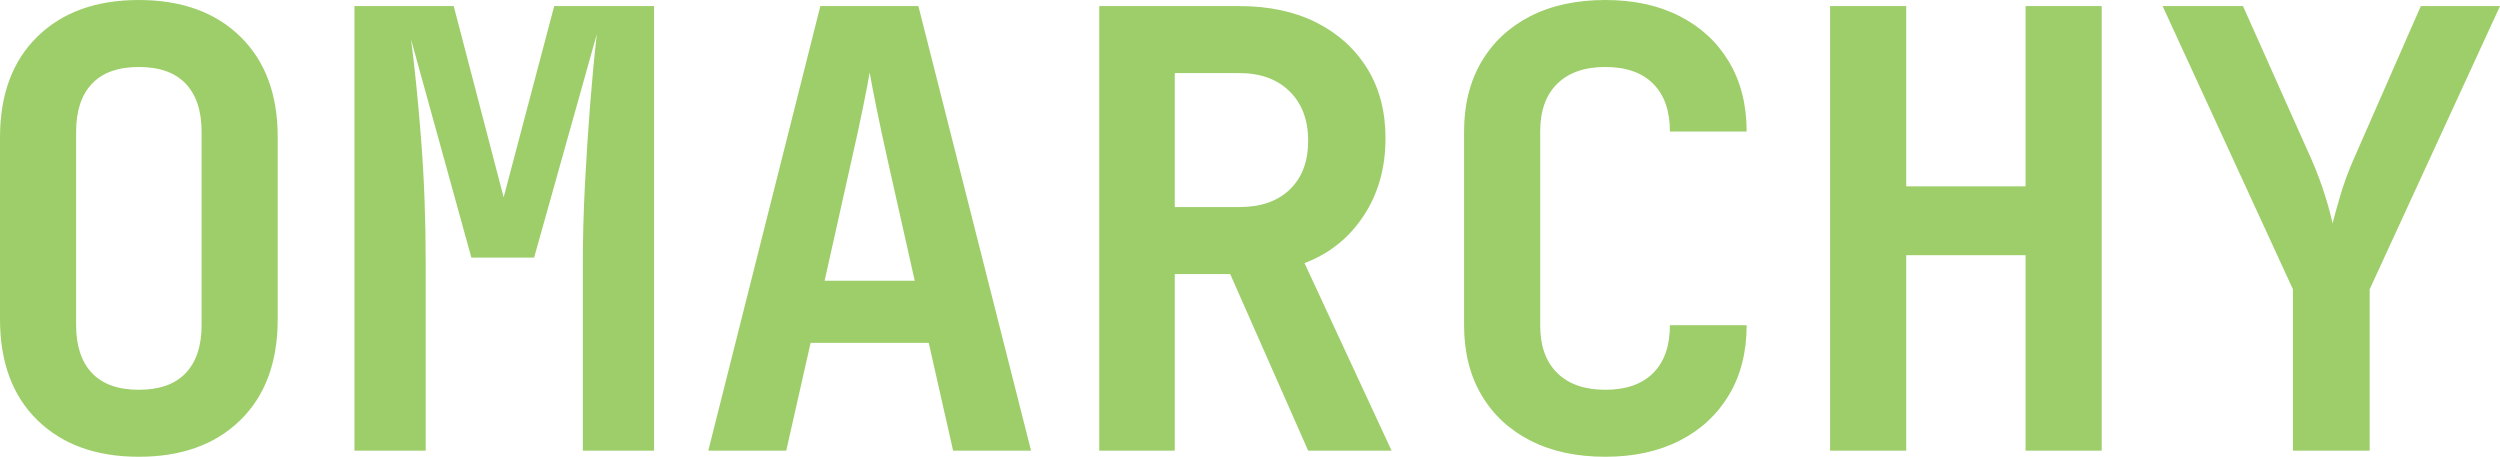
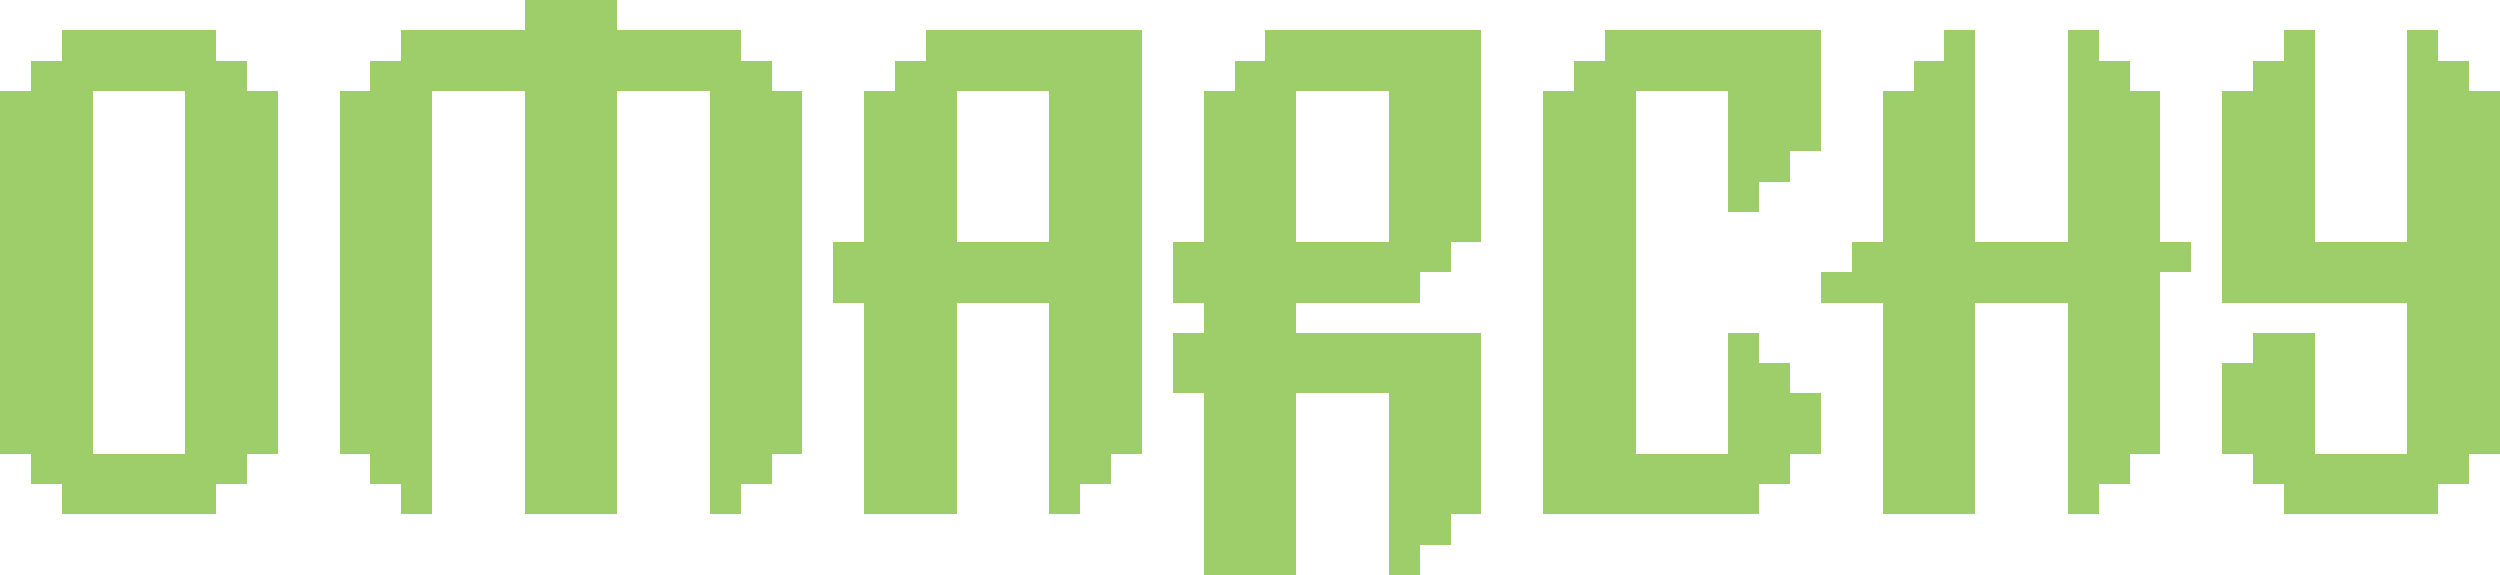
- <svg xmlns="http://www.w3.org/2000/svg" viewBox="72 -740 4105 750" width="4105" height="750">
-   <path fill="#9ece6a" d="M300 10Q195 10 133.5 -50.0Q72 -110 72 -216V-514Q72 -620 133.5 -680.0Q195 -740 300 -740Q405 -740 466.5 -680.0Q528 -620 528 -515V-216Q528 -110 466.5 -50.0Q405 10 300 10ZM300 -100Q351 -100 377.0 -127.5Q403 -155 403 -206V-524Q403 -575 377.0 -602.5Q351 -630 300 -630Q249 -630 223.0 -602.5Q197 -575 197 -524V-206Q197 -155 223.0 -127.5Q249 -100 300 -100Z M654 0V-730H817L899 -416L982 -730H1146V0H1029V-307Q1029 -370 1032.5 -437.5Q1036 -505 1041.0 -568.5Q1046 -632 1052 -684L949 -317H846L747 -675Q756 -606 763.5 -510.5Q771 -415 771 -307V0Z M1235 0 1419 -730H1580L1765 0H1637L1597 -177H1403L1363 0ZM1426 -279H1574L1530 -475Q1519 -524 1511.0 -563.5Q1503 -603 1500 -621Q1497 -603 1489.0 -563.5Q1481 -524 1470 -476Z M1877 0V-730H2107Q2180 -730 2233.5 -703.0Q2287 -676 2317.0 -627.5Q2347 -579 2347 -513Q2347 -440 2311.0 -385.5Q2275 -331 2214 -308L2357 0H2220L2092 -290H2001V0ZM2001 -400H2107Q2160 -400 2190.0 -429.0Q2220 -458 2220 -509Q2220 -560 2189.5 -590.0Q2159 -620 2107 -620H2001Z M2708 10Q2637 10 2585.0 -16.5Q2533 -43 2504.5 -91.5Q2476 -140 2476 -206V-524Q2476 -590 2504.5 -638.5Q2533 -687 2585.0 -713.5Q2637 -740 2708 -740Q2778 -740 2830.0 -713.5Q2882 -687 2911.0 -638.5Q2940 -590 2940 -524H2814Q2814 -575 2786.5 -602.5Q2759 -630 2708 -630Q2657 -630 2629.0 -602.5Q2601 -575 2601 -524V-206Q2601 -155 2629.0 -127.5Q2657 -100 2708 -100Q2759 -100 2786.5 -127.5Q2814 -155 2814 -206H2940Q2940 -140 2911.0 -91.5Q2882 -43 2830.0 -16.5Q2778 10 2708 10Z M3077 0V-730H3202V-434H3398V-730H3523V0H3398V-321H3202V0Z M3837 0V-265L3623 -730H3755L3868 -477Q3881 -447 3890.0 -418.0Q3899 -389 3902 -373Q3906 -389 3914.5 -418.0Q3923 -447 3936 -477L4047 -730H4177L3963 -265V0Z" />
+ <svg xmlns="http://www.w3.org/2000/svg" viewBox="0 0 4131 950" width="4131" height="950">
+   <g fill="#9ece6a" shape-rendering="crispEdges">
+     <rect x="867" y="0" width="153" height="50" />
+     <rect x="102" y="50" width="255" height="50" />
+     <rect x="663" y="50" width="561" height="50" />
+     <rect x="1530" y="50" width="357" height="50" />
+     <rect x="2091" y="50" width="357" height="50" />
+     <rect x="2652" y="50" width="357" height="50" />
+     <rect x="3213" y="50" width="51" height="50" />
+     <rect x="3417" y="50" width="51" height="50" />
+     <rect x="3774" y="50" width="51" height="50" />
+     <rect x="3978" y="50" width="51" height="50" />
+     <rect x="51" y="100" width="357" height="50" />
+     <rect x="612" y="100" width="663" height="50" />
+     <rect x="1479" y="100" width="408" height="50" />
+     <rect x="2040" y="100" width="408" height="50" />
+     <rect x="2601" y="100" width="408" height="50" />
+     <rect x="3162" y="100" width="102" height="50" />
+     <rect x="3417" y="100" width="102" height="50" />
+     <rect x="3723" y="100" width="102" height="50" />
+     <rect x="3978" y="100" width="102" height="50" />
+     <rect x="0" y="150" width="153" height="50" />
+     <rect x="306" y="150" width="153" height="50" />
+     <rect x="561" y="150" width="153" height="50" />
+     <rect x="867" y="150" width="153" height="50" />
+     <rect x="1173" y="150" width="153" height="50" />
+     <rect x="1428" y="150" width="153" height="50" />
+     <rect x="1734" y="150" width="153" height="50" />
+     <rect x="1989" y="150" width="153" height="50" />
+     <rect x="2295" y="150" width="153" height="50" />
+     <rect x="2550" y="150" width="153" height="50" />
+     <rect x="2856" y="150" width="153" height="50" />
+     <rect x="3111" y="150" width="153" height="50" />
+     <rect x="3417" y="150" width="153" height="50" />
+     <rect x="3672" y="150" width="153" height="50" />
+     <rect x="3978" y="150" width="153" height="50" />
+     <rect x="0" y="200" width="153" height="50" />
+     <rect x="306" y="200" width="153" height="50" />
+     <rect x="561" y="200" width="153" height="50" />
+     <rect x="867" y="200" width="153" height="50" />
+     <rect x="1173" y="200" width="153" height="50" />
+     <rect x="1428" y="200" width="153" height="50" />
+     <rect x="1734" y="200" width="153" height="50" />
+     <rect x="1989" y="200" width="153" height="50" />
+     <rect x="2295" y="200" width="153" height="50" />
+     <rect x="2550" y="200" width="153" height="50" />
+     <rect x="2856" y="200" width="153" height="50" />
+     <rect x="3111" y="200" width="153" height="50" />
+     <rect x="3417" y="200" width="153" height="50" />
+     <rect x="3672" y="200" width="153" height="50" />
+     <rect x="3978" y="200" width="153" height="50" />
+     <rect x="0" y="250" width="153" height="50" />
+     <rect x="306" y="250" width="153" height="50" />
+     <rect x="561" y="250" width="153" height="50" />
+     <rect x="867" y="250" width="153" height="50" />
+     <rect x="1173" y="250" width="153" height="50" />
+     <rect x="1428" y="250" width="153" height="50" />
+     <rect x="1734" y="250" width="153" height="50" />
+     <rect x="1989" y="250" width="153" height="50" />
+     <rect x="2295" y="250" width="153" height="50" />
+     <rect x="2550" y="250" width="153" height="50" />
+     <rect x="2856" y="250" width="102" height="50" />
+     <rect x="3111" y="250" width="153" height="50" />
+     <rect x="3417" y="250" width="153" height="50" />
+     <rect x="3672" y="250" width="153" height="50" />
+     <rect x="3978" y="250" width="153" height="50" />
+     <rect x="0" y="300" width="153" height="50" />
+     <rect x="306" y="300" width="153" height="50" />
+     <rect x="561" y="300" width="153" height="50" />
+     <rect x="867" y="300" width="153" height="50" />
+     <rect x="1173" y="300" width="153" height="50" />
+     <rect x="1428" y="300" width="153" height="50" />
+     <rect x="1734" y="300" width="153" height="50" />
+     <rect x="1989" y="300" width="153" height="50" />
+     <rect x="2295" y="300" width="153" height="50" />
+     <rect x="2550" y="300" width="153" height="50" />
+     <rect x="2856" y="300" width="51" height="50" />
+     <rect x="3111" y="300" width="153" height="50" />
+     <rect x="3417" y="300" width="153" height="50" />
+     <rect x="3672" y="300" width="153" height="50" />
+     <rect x="3978" y="300" width="153" height="50" />
+     <rect x="0" y="350" width="153" height="50" />
+     <rect x="306" y="350" width="153" height="50" />
+     <rect x="561" y="350" width="153" height="50" />
+     <rect x="867" y="350" width="153" height="50" />
+     <rect x="1173" y="350" width="153" height="50" />
+     <rect x="1428" y="350" width="153" height="50" />
+     <rect x="1734" y="350" width="153" height="50" />
+     <rect x="1989" y="350" width="153" height="50" />
+     <rect x="2295" y="350" width="153" height="50" />
+     <rect x="2550" y="350" width="153" height="50" />
+     <rect x="3111" y="350" width="153" height="50" />
+     <rect x="3417" y="350" width="153" height="50" />
+     <rect x="3672" y="350" width="153" height="50" />
+     <rect x="3978" y="350" width="153" height="50" />
+     <rect x="0" y="400" width="153" height="50" />
+     <rect x="306" y="400" width="153" height="50" />
+     <rect x="561" y="400" width="153" height="50" />
+     <rect x="867" y="400" width="153" height="50" />
+     <rect x="1173" y="400" width="153" height="50" />
+     <rect x="1377" y="400" width="510" height="50" />
+     <rect x="1938" y="400" width="459" height="50" />
+     <rect x="2550" y="400" width="153" height="50" />
+     <rect x="3060" y="400" width="561" height="50" />
+     <rect x="3672" y="400" width="459" height="50" />
+     <rect x="0" y="450" width="153" height="50" />
+     <rect x="306" y="450" width="153" height="50" />
+     <rect x="561" y="450" width="153" height="50" />
+     <rect x="867" y="450" width="153" height="50" />
+     <rect x="1173" y="450" width="153" height="50" />
+     <rect x="1377" y="450" width="510" height="50" />
+     <rect x="1938" y="450" width="408" height="50" />
+     <rect x="2550" y="450" width="153" height="50" />
+     <rect x="3009" y="450" width="561" height="50" />
+     <rect x="3672" y="450" width="459" height="50" />
+     <rect x="0" y="500" width="153" height="50" />
+     <rect x="306" y="500" width="153" height="50" />
+     <rect x="561" y="500" width="153" height="50" />
+     <rect x="867" y="500" width="153" height="50" />
+     <rect x="1173" y="500" width="153" height="50" />
+     <rect x="1428" y="500" width="153" height="50" />
+     <rect x="1734" y="500" width="153" height="50" />
+     <rect x="1989" y="500" width="153" height="50" />
+     <rect x="2550" y="500" width="153" height="50" />
+     <rect x="3111" y="500" width="153" height="50" />
+     <rect x="3417" y="500" width="153" height="50" />
+     <rect x="3978" y="500" width="153" height="50" />
+     <rect x="0" y="550" width="153" height="50" />
+     <rect x="306" y="550" width="153" height="50" />
+     <rect x="561" y="550" width="153" height="50" />
+     <rect x="867" y="550" width="153" height="50" />
+     <rect x="1173" y="550" width="153" height="50" />
+     <rect x="1428" y="550" width="153" height="50" />
+     <rect x="1734" y="550" width="153" height="50" />
+     <rect x="1938" y="550" width="510" height="50" />
+     <rect x="2550" y="550" width="153" height="50" />
+     <rect x="2856" y="550" width="51" height="50" />
+     <rect x="3111" y="550" width="153" height="50" />
+     <rect x="3417" y="550" width="153" height="50" />
+     <rect x="3723" y="550" width="102" height="50" />
+     <rect x="3978" y="550" width="153" height="50" />
+     <rect x="0" y="600" width="153" height="50" />
+     <rect x="306" y="600" width="153" height="50" />
+     <rect x="561" y="600" width="153" height="50" />
+     <rect x="867" y="600" width="153" height="50" />
+     <rect x="1173" y="600" width="153" height="50" />
+     <rect x="1428" y="600" width="153" height="50" />
+     <rect x="1734" y="600" width="153" height="50" />
+     <rect x="1938" y="600" width="510" height="50" />
+     <rect x="2550" y="600" width="153" height="50" />
+     <rect x="2856" y="600" width="102" height="50" />
+     <rect x="3111" y="600" width="153" height="50" />
+     <rect x="3417" y="600" width="153" height="50" />
+     <rect x="3672" y="600" width="153" height="50" />
+     <rect x="3978" y="600" width="153" height="50" />
+     <rect x="0" y="650" width="153" height="50" />
+     <rect x="306" y="650" width="153" height="50" />
+     <rect x="561" y="650" width="153" height="50" />
+     <rect x="867" y="650" width="153" height="50" />
+     <rect x="1173" y="650" width="153" height="50" />
+     <rect x="1428" y="650" width="153" height="50" />
+     <rect x="1734" y="650" width="153" height="50" />
+     <rect x="1989" y="650" width="153" height="50" />
+     <rect x="2295" y="650" width="153" height="50" />
+     <rect x="2550" y="650" width="153" height="50" />
+     <rect x="2856" y="650" width="153" height="50" />
+     <rect x="3111" y="650" width="153" height="50" />
+     <rect x="3417" y="650" width="153" height="50" />
+     <rect x="3672" y="650" width="153" height="50" />
+     <rect x="3978" y="650" width="153" height="50" />
+     <rect x="0" y="700" width="153" height="50" />
+     <rect x="306" y="700" width="153" height="50" />
+     <rect x="561" y="700" width="153" height="50" />
+     <rect x="867" y="700" width="153" height="50" />
+     <rect x="1173" y="700" width="153" height="50" />
+     <rect x="1428" y="700" width="153" height="50" />
+     <rect x="1734" y="700" width="153" height="50" />
+     <rect x="1989" y="700" width="153" height="50" />
+     <rect x="2295" y="700" width="153" height="50" />
+     <rect x="2550" y="700" width="153" height="50" />
+     <rect x="2856" y="700" width="153" height="50" />
+     <rect x="3111" y="700" width="153" height="50" />
+     <rect x="3417" y="700" width="153" height="50" />
+     <rect x="3672" y="700" width="153" height="50" />
+     <rect x="3978" y="700" width="153" height="50" />
+     <rect x="51" y="750" width="357" height="50" />
+     <rect x="612" y="750" width="102" height="50" />
+     <rect x="867" y="750" width="153" height="50" />
+     <rect x="1173" y="750" width="102" height="50" />
+     <rect x="1428" y="750" width="153" height="50" />
+     <rect x="1734" y="750" width="102" height="50" />
+     <rect x="1989" y="750" width="153" height="50" />
+     <rect x="2295" y="750" width="153" height="50" />
+     <rect x="2550" y="750" width="408" height="50" />
+     <rect x="3111" y="750" width="153" height="50" />
+     <rect x="3417" y="750" width="102" height="50" />
+     <rect x="3723" y="750" width="357" height="50" />
+     <rect x="102" y="800" width="255" height="50" />
+     <rect x="663" y="800" width="51" height="50" />
+     <rect x="867" y="800" width="153" height="50" />
+     <rect x="1173" y="800" width="51" height="50" />
+     <rect x="1428" y="800" width="153" height="50" />
+     <rect x="1734" y="800" width="51" height="50" />
+     <rect x="1989" y="800" width="153" height="50" />
+     <rect x="2295" y="800" width="153" height="50" />
+     <rect x="2550" y="800" width="357" height="50" />
+     <rect x="3111" y="800" width="153" height="50" />
+     <rect x="3417" y="800" width="51" height="50" />
+     <rect x="3774" y="800" width="255" height="50" />
+     <rect x="1989" y="850" width="153" height="50" />
+     <rect x="2295" y="850" width="102" height="50" />
+     <rect x="1989" y="900" width="153" height="50" />
+     <rect x="2295" y="900" width="51" height="50" />
+   </g>
</svg>
